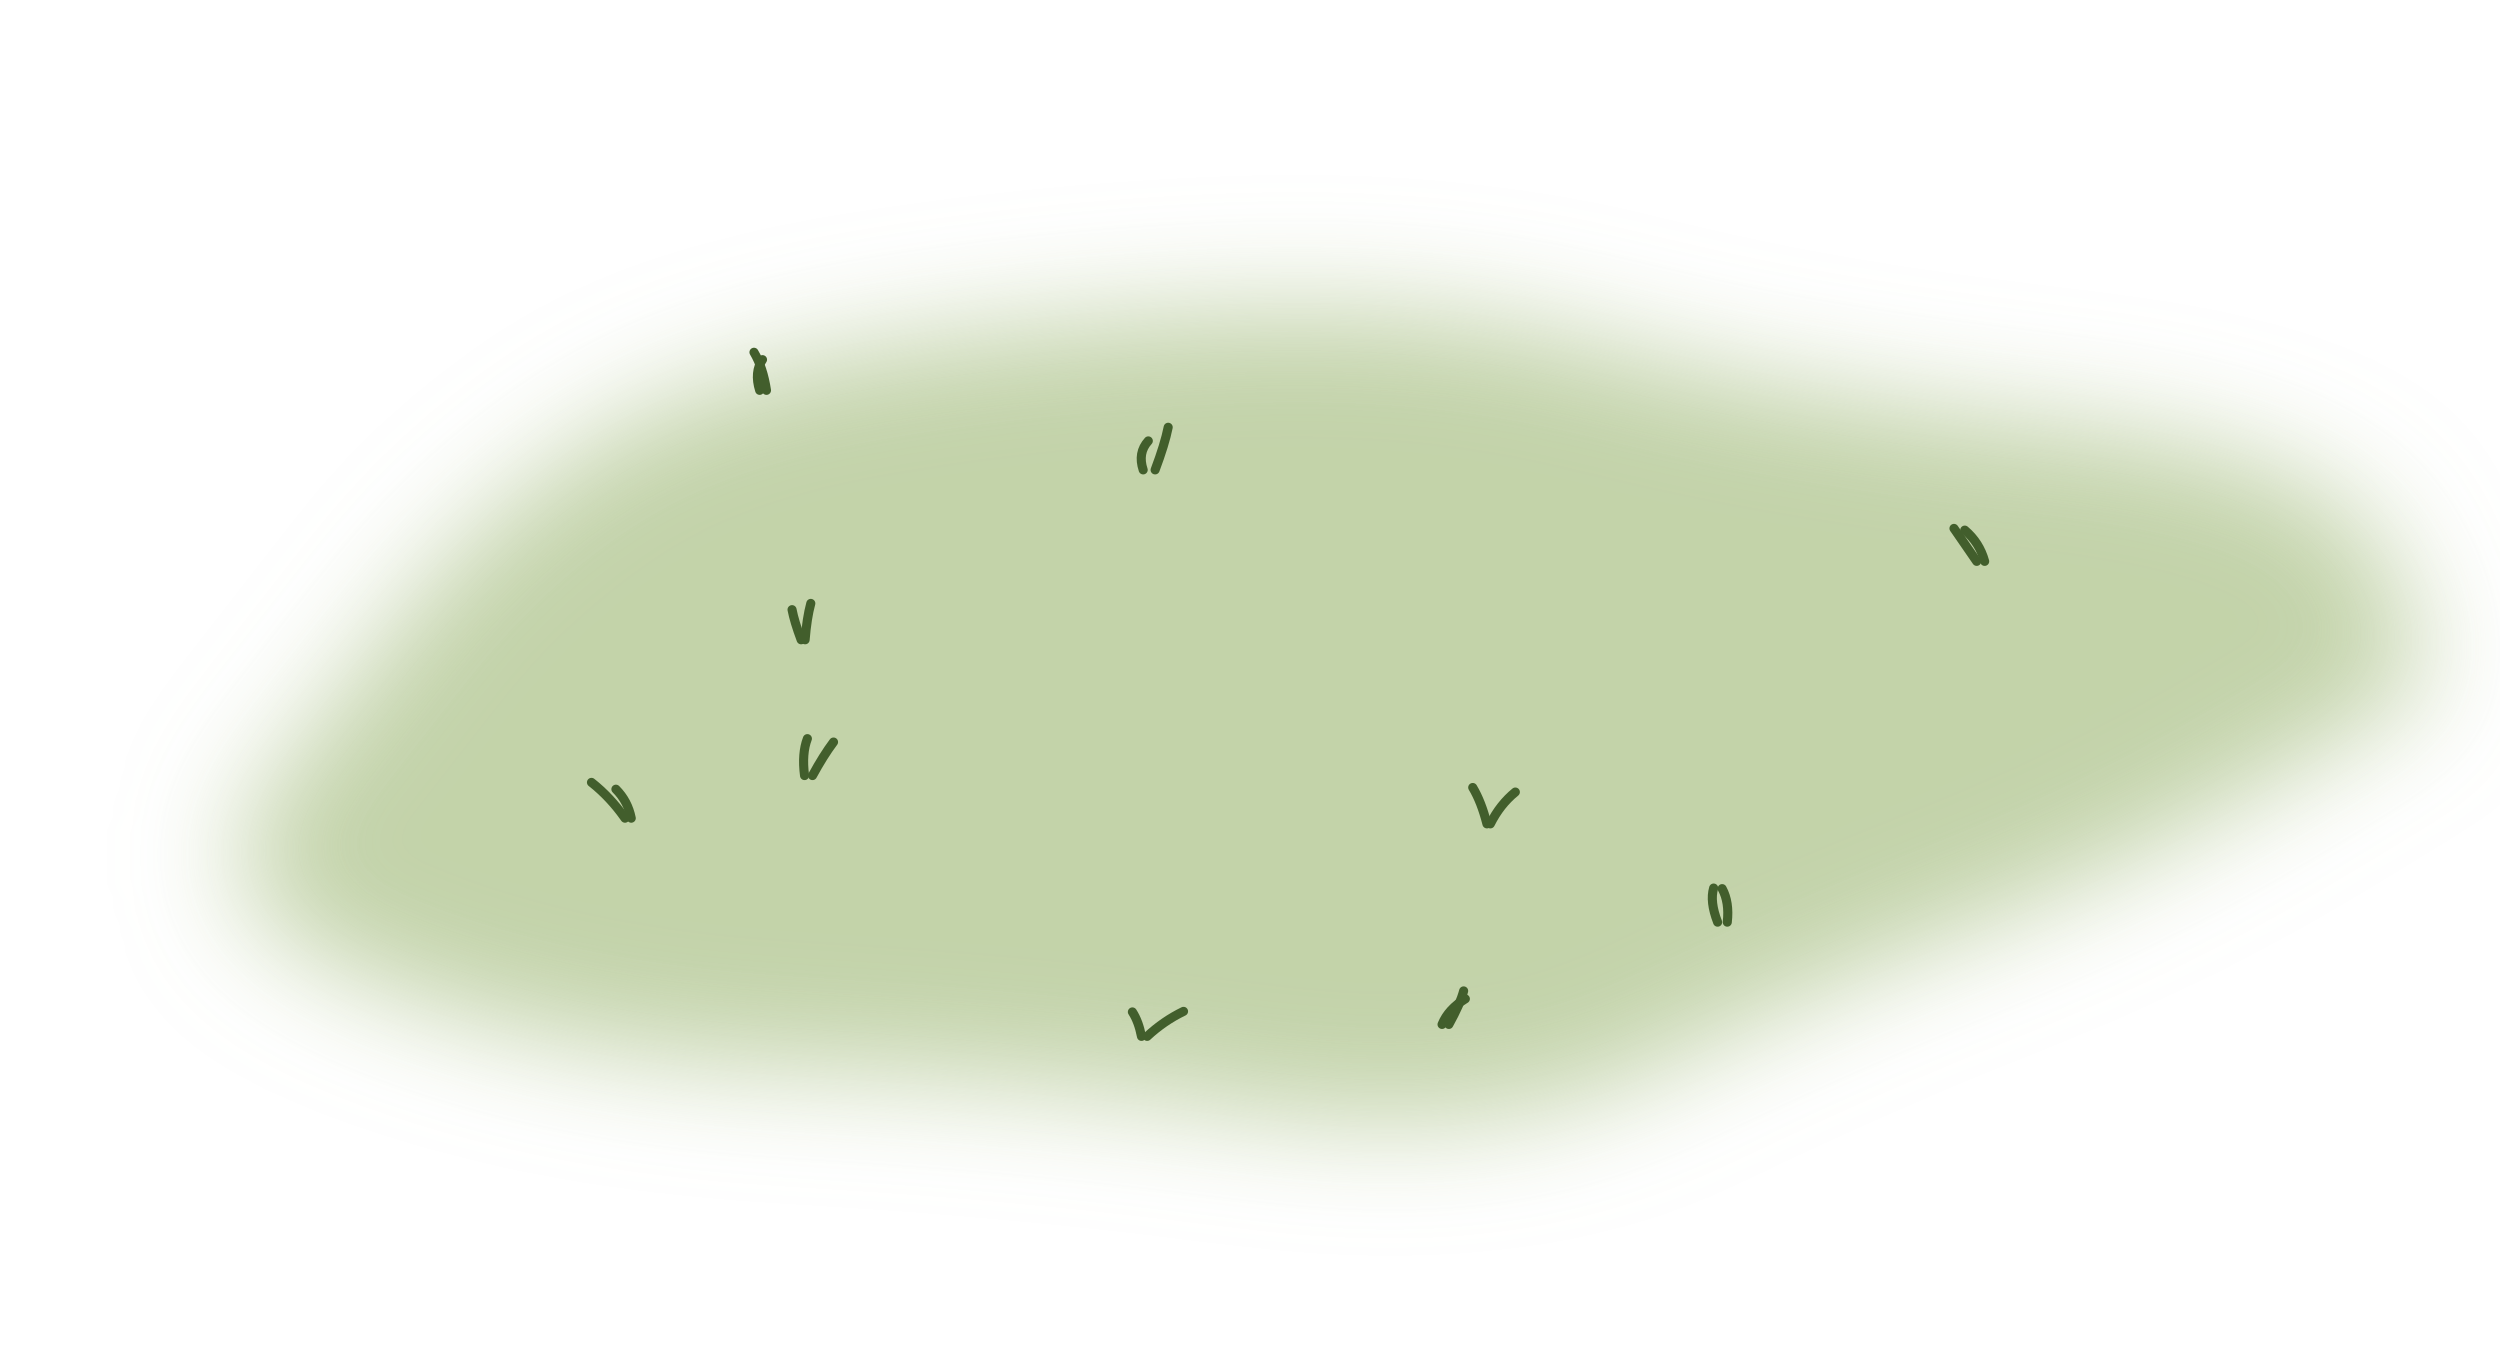
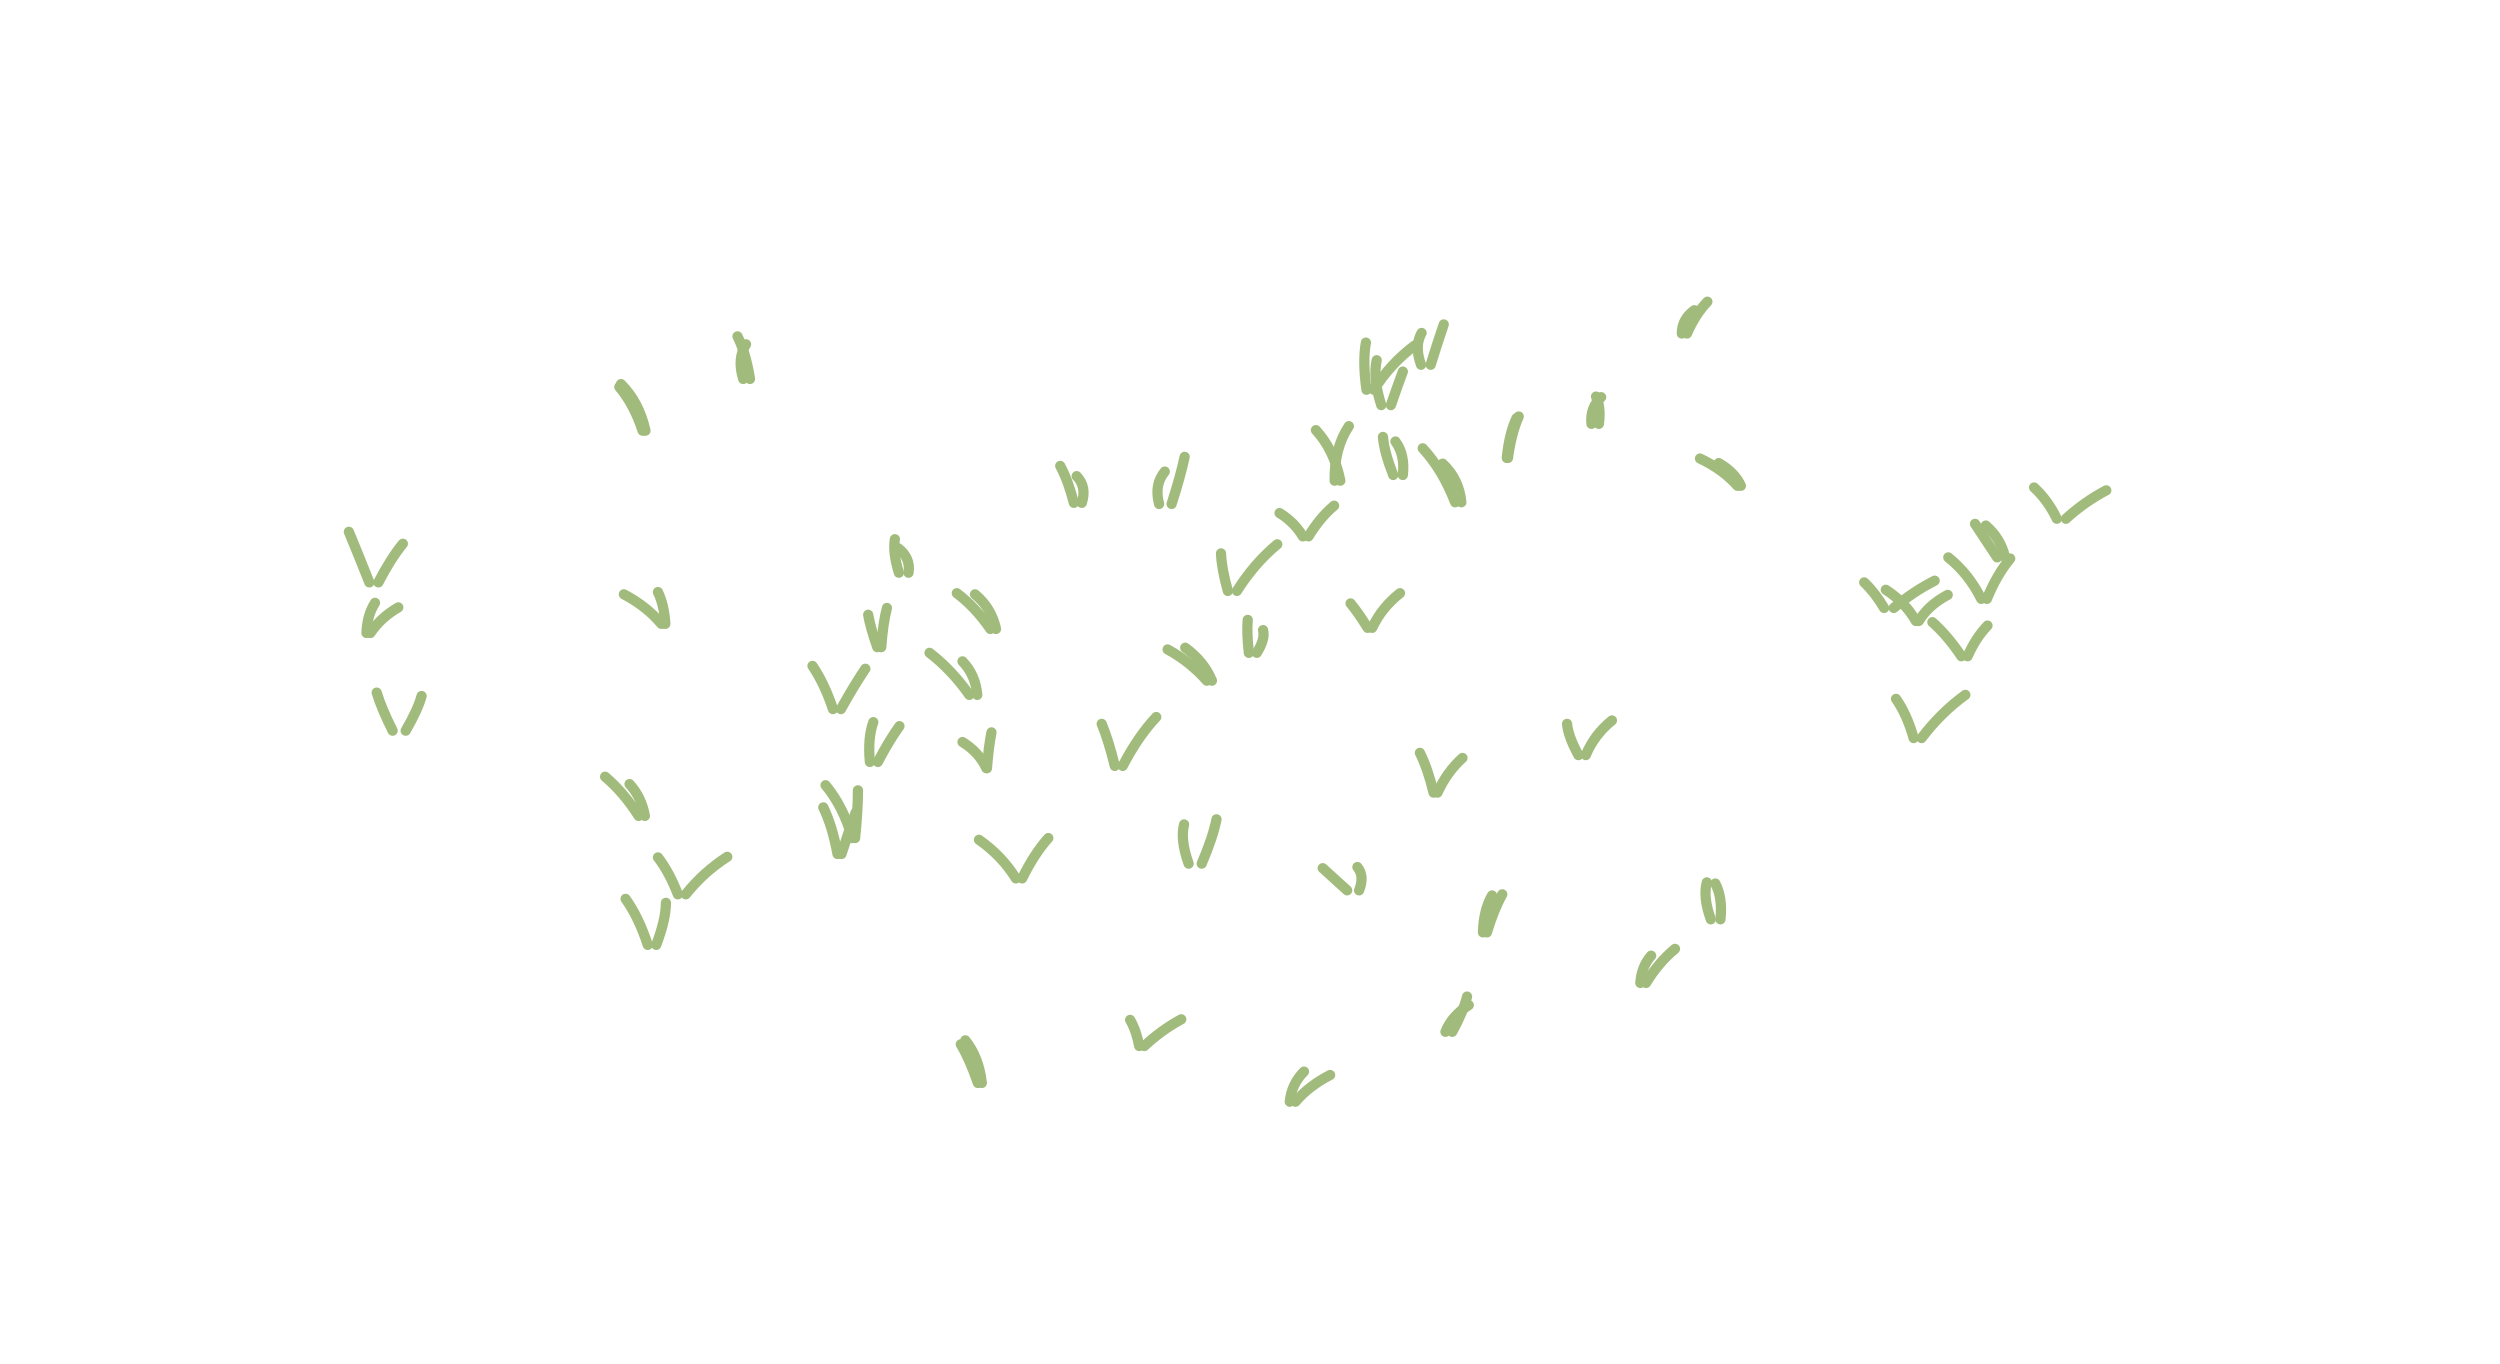
<svg xmlns="http://www.w3.org/2000/svg" width="440" height="240" viewBox="0 0 440 240">
  <defs>
    <filter id="bl1" x="-50%" y="-50%" width="200%" height="200%">
      <feGaussianBlur stdDeviation="10" />
    </filter>
  </defs>
-   <path d="M427.9 120 Q427.9 120 401.8 136 Q375.6 151.9 347.9 162.7 Q320.2 173.5 291.9 187.4 Q263.6 201.3 223 195.8 Q182.4 190.2 139.5 188 Q96.6 185.9 64.1 172.3 Q31.6 158.6 46.7 139.3 Q61.7 120 72.7 106 Q83.7 92 101.9 79.4 Q120.2 66.7 152.9 61.3 Q185.6 55.9 220.6 54.7 Q255.6 53.6 285.1 61.6 Q314.5 69.5 364.1 74.9 Q413.7 80.3 420.8 100.1 Z" fill="#91ae64" filter="url(#bl1)" opacity="0.55" />
-   <path d="M133.7 68.7 Q132.7 65.5 134.2 63.3" fill="none" stroke="#425e2c" stroke-width="1.6" stroke-linecap="round" />
-   <path d="M134.9 68.7 Q134.3 64.7 132.7 62" fill="none" stroke="#425e2c" stroke-width="1.6" stroke-linecap="round" />
-   <path d="M253.8 180.3 Q254.9 177.6 257.9 175.8" fill="none" stroke="#425e2c" stroke-width="1.6" stroke-linecap="round" />
-   <path d="M255 180.3 Q257 176.7 257.6 174.4" fill="none" stroke="#425e2c" stroke-width="1.6" stroke-linecap="round" />
-   <path d="M141 112.6 Q139.8 109.4 139.4 107.3" fill="none" stroke="#425e2c" stroke-width="1.6" stroke-linecap="round" />
-   <path d="M141.7 112.6 Q142 108.8 142.7 106.2" fill="none" stroke="#425e2c" stroke-width="1.6" stroke-linecap="round" />
-   <path d="M110 144 Q107.4 140.3 104.1 137.7" fill="none" stroke="#425e2c" stroke-width="1.6" stroke-linecap="round" />
-   <path d="M111.1 144 Q110.5 141 108.4 138.9" fill="none" stroke="#425e2c" stroke-width="1.6" stroke-linecap="round" />
-   <path d="M261.7 145 Q260.7 141.1 259.2 138.6" fill="none" stroke="#425e2c" stroke-width="1.6" stroke-linecap="round" />
-   <path d="M262.3 145 Q264 141.6 266.7 139.4" fill="none" stroke="#425e2c" stroke-width="1.6" stroke-linecap="round" />
-   <path d="M302.3 162.3 Q300.9 158.7 301.6 156.3" fill="none" stroke="#425e2c" stroke-width="1.6" stroke-linecap="round" />
-   <path d="M304 162.3 Q304.4 158.8 303.1 156.4" fill="none" stroke="#425e2c" stroke-width="1.6" stroke-linecap="round" />
-   <path d="M201.2 82.7 Q200.2 79.7 202.1 77.6" fill="none" stroke="#425e2c" stroke-width="1.6" stroke-linecap="round" />
-   <path d="M203.3 82.7 Q205 78.2 205.6 75.2" fill="none" stroke="#425e2c" stroke-width="1.6" stroke-linecap="round" />
-   <path d="M200.9 182.4 Q200.4 179.8 199.3 178.1" fill="none" stroke="#425e2c" stroke-width="1.6" stroke-linecap="round" />
-   <path d="M201.9 182.4 Q204.8 179.7 208.3 178" fill="none" stroke="#425e2c" stroke-width="1.6" stroke-linecap="round" />
-   <path d="M141.6 136.5 Q141.1 132.6 142.1 130" fill="none" stroke="#425e2c" stroke-width="1.6" stroke-linecap="round" />
-   <path d="M143 136.5 Q144.9 133 146.7 130.6" fill="none" stroke="#425e2c" stroke-width="1.6" stroke-linecap="round" />
-   <path d="M347.9 98.8 Q345.5 95.3 343.9 93" fill="none" stroke="#425e2c" stroke-width="1.6" stroke-linecap="round" />
-   <path d="M349.3 98.8 Q348.4 95.5 345.8 93.3" fill="none" stroke="#425e2c" stroke-width="1.6" stroke-linecap="round" />
+   <path d="M130.8 66.7 Q129.7 63.1 131.3 60.6" fill="none" stroke="#a1bb7c" stroke-width="1.8" stroke-linecap="round" />
+   <path d="M132 66.7 Q131.3 62.2 129.8 59.2" fill="none" stroke="#a1bb7c" stroke-width="1.8" stroke-linecap="round" />
+   <path d="M254.4 181.6 Q255.5 178.8 258.5 176.9" fill="none" stroke="#a1bb7c" stroke-width="1.8" stroke-linecap="round" />
+   <path d="M255.6 181.6 Q257.6 177.9 258.2 175.4" fill="none" stroke="#a1bb7c" stroke-width="1.8" stroke-linecap="round" />
+   <path d="M154.4 113.9 Q153.2 110.5 152.8 108.2" fill="none" stroke="#a1bb7c" stroke-width="1.8" stroke-linecap="round" />
+   <path d="M155.1 113.9 Q155.4 109.7 156.1 107" fill="none" stroke="#a1bb7c" stroke-width="1.8" stroke-linecap="round" />
+   <path d="M112.4 143.6 Q109.8 139.5 106.5 136.7" fill="none" stroke="#a1bb7c" stroke-width="1.8" stroke-linecap="round" />
+   <path d="M113.5 143.6 Q112.9 140.3 110.8 138" fill="none" stroke="#a1bb7c" stroke-width="1.8" stroke-linecap="round" />
+   <path d="M252.3 139.5 Q251.3 135.3 249.9 132.5" fill="none" stroke="#a1bb7c" stroke-width="1.8" stroke-linecap="round" />
+   <path d="M253 139.5 Q254.7 135.8 257.4 133.4" fill="none" stroke="#a1bb7c" stroke-width="1.8" stroke-linecap="round" />
+   <path d="M301.1 161.8 Q299.7 157.9 300.4 155.3" fill="none" stroke="#a1bb7c" stroke-width="1.8" stroke-linecap="round" />
+   <path d="M302.8 161.8 Q303.2 158 301.9 155.5" fill="none" stroke="#a1bb7c" stroke-width="1.8" stroke-linecap="round" />
+   <path d="M204 88.7 Q203.1 85.3 205 83" fill="none" stroke="#a1bb7c" stroke-width="1.8" stroke-linecap="round" />
+   <path d="M206.2 88.7 Q207.8 83.7 208.5 80.4" fill="none" stroke="#a1bb7c" stroke-width="1.8" stroke-linecap="round" />
+   <path d="M200.5 184.1 Q200 181.4 198.9 179.5" fill="none" stroke="#a1bb7c" stroke-width="1.8" stroke-linecap="round" />
+   <path d="M201.4 184.1 Q204.4 181.3 207.9 179.4" fill="none" stroke="#a1bb7c" stroke-width="1.8" stroke-linecap="round" />
+   <path d="M153.1 134.1 Q152.7 129.9 153.7 127.1" fill="none" stroke="#a1bb7c" stroke-width="1.8" stroke-linecap="round" />
+   <path d="M154.5 134.1 Q156.5 130.3 158.3 127.8" fill="none" stroke="#a1bb7c" stroke-width="1.8" stroke-linecap="round" />
+   <path d="M351.5 98.1 Q349.1 94.5 347.6 92.2" fill="none" stroke="#a1bb7c" stroke-width="1.8" stroke-linecap="round" />
+   <path d="M352.9 98.1 Q352.1 94.7 349.5 92.5" fill="none" stroke="#a1bb7c" stroke-width="1.8" stroke-linecap="round" />
+   <path d="M119.3 157.4 Q117.8 153.5 115.8 150.9" fill="none" stroke="#a1bb7c" stroke-width="1.8" stroke-linecap="round" />
+   <path d="M120.7 157.4 Q123.8 153.5 128 150.8" fill="none" stroke="#a1bb7c" stroke-width="1.8" stroke-linecap="round" />
+   <path d="M280.1 74.6 Q279.8 71.8 281.8 69.9" fill="none" stroke="#a1bb7c" stroke-width="1.8" stroke-linecap="round" />
+   <path d="M281.4 74.6 Q281.8 71.7 280.9 69.8" fill="none" stroke="#a1bb7c" stroke-width="1.8" stroke-linecap="round" />
+   <path d="M147.4 150.3 Q146.5 145.4 144.9 142.1" fill="none" stroke="#a1bb7c" stroke-width="1.8" stroke-linecap="round" />
+   <path d="M148.1 150.3 Q149.5 145.9 150.6 143" fill="none" stroke="#a1bb7c" stroke-width="1.8" stroke-linecap="round" />
+   <path d="M216.1 104 Q215 100.1 214.9 97.4" fill="none" stroke="#a1bb7c" stroke-width="1.8" stroke-linecap="round" />
+   <path d="M217.7 104 Q220.8 99.1 224.8 95.8" fill="none" stroke="#a1bb7c" stroke-width="1.8" stroke-linecap="round" />
+   <path d="M237.1 156.7 Q234.6 154.4 232.8 152.8" fill="none" stroke="#a1bb7c" stroke-width="1.8" stroke-linecap="round" />
+   <path d="M239.2 156.7 Q240.2 154.2 238.9 152.6" fill="none" stroke="#a1bb7c" stroke-width="1.8" stroke-linecap="round" />
+   <path d="M362 91.3 Q360.4 88 358 85.8" fill="none" stroke="#a1bb7c" stroke-width="1.8" stroke-linecap="round" />
+   <path d="M363.6 91.3 Q366.9 88.3 370.7 86.3" fill="none" stroke="#a1bb7c" stroke-width="1.8" stroke-linecap="round" />
+   <path d="M288.7 173 Q288.9 170.1 290.6 168.2" fill="none" stroke="#a1bb7c" stroke-width="1.8" stroke-linecap="round" />
+   <path d="M289.7 173 Q291.9 169.4 294.8 167" fill="none" stroke="#a1bb7c" stroke-width="1.8" stroke-linecap="round" />
+   <path d="M64.5 111.4 Q64.6 108.3 66 106.1" fill="none" stroke="#a1bb7c" stroke-width="1.8" stroke-linecap="round" />
+   <path d="M65.2 111.4 Q67 108.7 70.1 106.9" fill="none" stroke="#a1bb7c" stroke-width="1.8" stroke-linecap="round" />
+   <path d="M170.6 122.3 Q167.5 117.9 163.6 114.9" fill="none" stroke="#a1bb7c" stroke-width="1.8" stroke-linecap="round" />
+   <path d="M172 122.3 Q171.7 118.8 169.4 116.4" fill="none" stroke="#a1bb7c" stroke-width="1.8" stroke-linecap="round" />
+   <path d="M114 166.3 Q112.4 161.4 110.1 158.2" fill="none" stroke="#a1bb7c" stroke-width="1.8" stroke-linecap="round" />
+   <path d="M115.5 166.3 Q117.2 161.8 117.2 158.9" fill="none" stroke="#a1bb7c" stroke-width="1.8" stroke-linecap="round" />
+   <path d="M345.2 115.5 Q342.8 111.9 340.1 109.5" fill="none" stroke="#a1bb7c" stroke-width="1.8" stroke-linecap="round" />
+   <path d="M346.3 115.5 Q347.7 112.3 349.8 110.1" fill="none" stroke="#a1bb7c" stroke-width="1.8" stroke-linecap="round" />
+   <path d="M209.2 152 Q207.7 147.8 208.4 145.1" fill="none" stroke="#a1bb7c" stroke-width="1.8" stroke-linecap="round" />
+   <path d="M211.5 152 Q213.5 147.3 214.1 144.2" fill="none" stroke="#a1bb7c" stroke-width="1.8" stroke-linecap="round" />
+   <path d="M250.1 64.2 Q248.9 60.9 250.2 58.6" fill="none" stroke="#a1bb7c" stroke-width="1.8" stroke-linecap="round" />
+   <path d="M251.8 64.2 Q253.1 60 254.1 57.1" fill="none" stroke="#a1bb7c" stroke-width="1.8" stroke-linecap="round" />
+   <path d="M337.2 109.3 Q335.3 106 331.9 103.8" fill="none" stroke="#a1bb7c" stroke-width="1.8" stroke-linecap="round" />
+   <path d="M337.7 109.3 Q339.4 106.5 342.8 104.7" fill="none" stroke="#a1bb7c" stroke-width="1.8" stroke-linecap="round" />
+   <path d="M229.3 94.4 Q227.8 91.9 225.2 90.3" fill="none" stroke="#a1bb7c" stroke-width="1.8" stroke-linecap="round" />
+   <path d="M230.3 94.4 Q232.3 91.1 234.8 89" fill="none" stroke="#a1bb7c" stroke-width="1.8" stroke-linecap="round" />
+   <path d="M240.5 68.6 Q239.8 63.6 240.4 60.3" fill="none" stroke="#a1bb7c" stroke-width="1.8" stroke-linecap="round" />
+   <path d="M241.8 68.6 Q244.8 63.9 249 60.8" fill="none" stroke="#a1bb7c" stroke-width="1.8" stroke-linecap="round" />
+   <path d="M69.1 128.6 Q67.1 124.6 66.3 121.9" fill="none" stroke="#a1bb7c" stroke-width="1.8" stroke-linecap="round" />
+   <path d="M71.4 128.6 Q73.5 125 74.2 122.5" fill="none" stroke="#a1bb7c" stroke-width="1.8" stroke-linecap="round" />
+   <path d="M174.3 110.7 Q171.7 106.9 168.4 104.4" fill="none" stroke="#a1bb7c" stroke-width="1.8" stroke-linecap="round" />
+   <path d="M175.3 110.7 Q174.5 107 171.6 104.6" fill="none" stroke="#a1bb7c" stroke-width="1.8" stroke-linecap="round" />
+   <path d="M172.1 190.6 Q170.7 186.5 169.1 183.8" fill="none" stroke="#a1bb7c" stroke-width="1.8" stroke-linecap="round" />
+   <path d="M172.8 190.6 Q172.3 186.1 169.9 183.1" fill="none" stroke="#a1bb7c" stroke-width="1.8" stroke-linecap="round" />
+   <path d="M65 102.5 Q62.9 97.2 61.4 93.6" fill="none" stroke="#a1bb7c" stroke-width="1.8" stroke-linecap="round" />
+   <path d="M66.6 102.5 Q68.7 98.4 70.9 95.7" fill="none" stroke="#a1bb7c" stroke-width="1.8" stroke-linecap="round" />
+   <path d="M113.1 75.8 Q111.6 71.2 109 68.1" fill="none" stroke="#a1bb7c" stroke-width="1.8" stroke-linecap="round" />
+   <path d="M113.6 75.8 Q112.5 70.8 109.3 67.6" fill="none" stroke="#a1bb7c" stroke-width="1.8" stroke-linecap="round" />
+   <path d="M150 147.5 Q148.4 141.9 145.3 138.2" fill="none" stroke="#a1bb7c" stroke-width="1.8" stroke-linecap="round" />
+   <path d="M150.5 147.5 Q151 142.5 151 139.1" fill="none" stroke="#a1bb7c" stroke-width="1.8" stroke-linecap="round" />
+   <path d="M173.6 135.2 Q172.3 132.4 169.4 130.6" fill="none" stroke="#a1bb7c" stroke-width="1.8" stroke-linecap="round" />
+   <path d="M173.7 135.2 Q174 131.4 174.5 128.9" fill="none" stroke="#a1bb7c" stroke-width="1.8" stroke-linecap="round" />
+   <path d="M348.7 105.4 Q346.5 101 342.9 98.1" fill="none" stroke="#a1bb7c" stroke-width="1.8" stroke-linecap="round" />
+   <path d="M349.7 105.4 Q351.4 101.2 353.8 98.3" fill="none" stroke="#a1bb7c" stroke-width="1.8" stroke-linecap="round" />
+   <path d="M243.1 71.3 Q241.6 66.6 242.3 63.4" fill="none" stroke="#a1bb7c" stroke-width="1.8" stroke-linecap="round" />
+   <path d="M244.8 71.3 Q246 67.8 246.9 65.4" fill="none" stroke="#a1bb7c" stroke-width="1.8" stroke-linecap="round" />
+   <path d="M305.8 85.5 Q303.2 82.6 299.2 80.7" fill="none" stroke="#a1bb7c" stroke-width="1.8" stroke-linecap="round" />
+   <path d="M306.4 85.5 Q305.3 83.1 302.5 81.5" fill="none" stroke="#a1bb7c" stroke-width="1.8" stroke-linecap="round" />
+   <path d="M189 88.5 Q188 84.6 186.6 82" fill="none" stroke="#a1bb7c" stroke-width="1.8" stroke-linecap="round" />
+   <path d="M190.4 88.5 Q191.3 85.7 189.5 83.8" fill="none" stroke="#a1bb7c" stroke-width="1.8" stroke-linecap="round" />
+   <path d="M116.4 109.8 Q113.8 106.7 109.8 104.6" fill="none" stroke="#a1bb7c" stroke-width="1.8" stroke-linecap="round" />
+   <path d="M117.1 109.8 Q116.9 106.5 115.8 104.2" fill="none" stroke="#a1bb7c" stroke-width="1.8" stroke-linecap="round" />
+   <path d="M178.8 154.6 Q176.3 150.6 172.3 147.8" fill="none" stroke="#a1bb7c" stroke-width="1.8" stroke-linecap="round" />
+   <path d="M179.9 154.6 Q182 150.3 184.5 147.5" fill="none" stroke="#a1bb7c" stroke-width="1.8" stroke-linecap="round" />
+   <path d="M336.8 129.9 Q335.6 125.7 333.7 123" fill="none" stroke="#a1bb7c" stroke-width="1.8" stroke-linecap="round" />
+   <path d="M338.2 129.9 Q341.6 125.4 345.9 122.3" fill="none" stroke="#a1bb7c" stroke-width="1.8" stroke-linecap="round" />
+   <path d="M256.1 88.4 Q253.9 82.7 250.4 78.9" fill="none" stroke="#a1bb7c" stroke-width="1.8" stroke-linecap="round" />
+   <path d="M257.2 88.4 Q256.8 84.3 253.9 81.6" fill="none" stroke="#a1bb7c" stroke-width="1.8" stroke-linecap="round" />
+   <path d="M146.6 124.8 Q145.1 120.3 143 117.2" fill="none" stroke="#a1bb7c" stroke-width="1.8" stroke-linecap="round" />
+   <path d="M148 124.8 Q150.4 120.5 152.3 117.7" fill="none" stroke="#a1bb7c" stroke-width="1.8" stroke-linecap="round" />
+   <path d="M158.2 100.8 Q157.1 97.2 157.5 94.9" fill="none" stroke="#a1bb7c" stroke-width="1.8" stroke-linecap="round" />
+   <path d="M159.9 100.8 Q160.3 98.2 158.1 96.5" fill="none" stroke="#a1bb7c" stroke-width="1.8" stroke-linecap="round" />
+   <path d="M240.7 110.5 Q239.1 107.9 237.7 106.2" fill="none" stroke="#a1bb7c" stroke-width="1.8" stroke-linecap="round" />
+   <path d="M241.5 110.5 Q243.2 106.9 246.4 104.4" fill="none" stroke="#a1bb7c" stroke-width="1.8" stroke-linecap="round" />
+   <path d="M196.2 134.8 Q195.1 130.3 193.9 127.4" fill="none" stroke="#a1bb7c" stroke-width="1.8" stroke-linecap="round" />
+   <path d="M197.6 134.8 Q200.3 129.6 203.5 126.2" fill="none" stroke="#a1bb7c" stroke-width="1.8" stroke-linecap="round" />
+   <path d="M296 58.7 Q296 56.2 298.2 54.6" fill="none" stroke="#a1bb7c" stroke-width="1.8" stroke-linecap="round" />
+   <path d="M296.9 58.7 Q298.4 55.3 300.5 53.1" fill="none" stroke="#a1bb7c" stroke-width="1.8" stroke-linecap="round" />
+   <path d="M261 164.1 Q261.1 160.2 262.6 157.6" fill="none" stroke="#a1bb7c" stroke-width="1.8" stroke-linecap="round" />
+   <path d="M261.7 164.1 Q262.9 160.1 264.4 157.4" fill="none" stroke="#a1bb7c" stroke-width="1.8" stroke-linecap="round" />
+   <path d="M265.2 80.6 Q265.6 76.4 266.9 73.6" fill="none" stroke="#a1bb7c" stroke-width="1.8" stroke-linecap="round" />
+   <path d="M265.4 80.6 Q266 76.2 267.3 73.3" fill="none" stroke="#a1bb7c" stroke-width="1.8" stroke-linecap="round" />
+   <path d="M234.9 84.6 Q234.8 78.9 237.4 75" fill="none" stroke="#a1bb7c" stroke-width="1.8" stroke-linecap="round" />
+   <path d="M235.9 84.6 Q234.8 79.2 231.6 75.7" fill="none" stroke="#a1bb7c" stroke-width="1.8" stroke-linecap="round" />
+   <path d="M331.6 107 Q330 104.3 328.1 102.5" fill="none" stroke="#a1bb7c" stroke-width="1.8" stroke-linecap="round" />
+   <path d="M333.3 107 Q336.6 104.2 340.5 102.2" fill="none" stroke="#a1bb7c" stroke-width="1.8" stroke-linecap="round" />
+   <path d="M227 193.9 Q227.3 190.8 229.5 188.6" fill="none" stroke="#a1bb7c" stroke-width="1.8" stroke-linecap="round" />
+   <path d="M228 193.9 Q230.4 191.1 234.1 189.2" fill="none" stroke="#a1bb7c" stroke-width="1.8" stroke-linecap="round" />
+   <path d="M219.8 114.9 Q219.4 111.4 219.6 109.1" fill="none" stroke="#a1bb7c" stroke-width="1.8" stroke-linecap="round" />
+   <path d="M221.2 114.9 Q222.7 112.5 222.3 110.9" fill="none" stroke="#a1bb7c" stroke-width="1.8" stroke-linecap="round" />
+   <path d="M245.2 83.6 Q243.6 79.5 243.4 76.9" fill="none" stroke="#a1bb7c" stroke-width="1.8" stroke-linecap="round" />
+   <path d="M246.9 83.6 Q247.3 80 245.6 77.7" fill="none" stroke="#a1bb7c" stroke-width="1.8" stroke-linecap="round" />
+   <path d="M212.4 119.8 Q209.5 116.5 205.5 114.3" fill="none" stroke="#a1bb7c" stroke-width="1.8" stroke-linecap="round" />
+   <path d="M213.3 119.8 Q211.9 116.4 208.6 114" fill="none" stroke="#a1bb7c" stroke-width="1.8" stroke-linecap="round" />
+   <path d="M277.8 132.9 Q276 129.6 275.8 127.4" fill="none" stroke="#a1bb7c" stroke-width="1.8" stroke-linecap="round" />
+   <path d="M279.1 132.9 Q280.6 129.3 283.7 126.8" fill="none" stroke="#a1bb7c" stroke-width="1.8" stroke-linecap="round" />
</svg>
